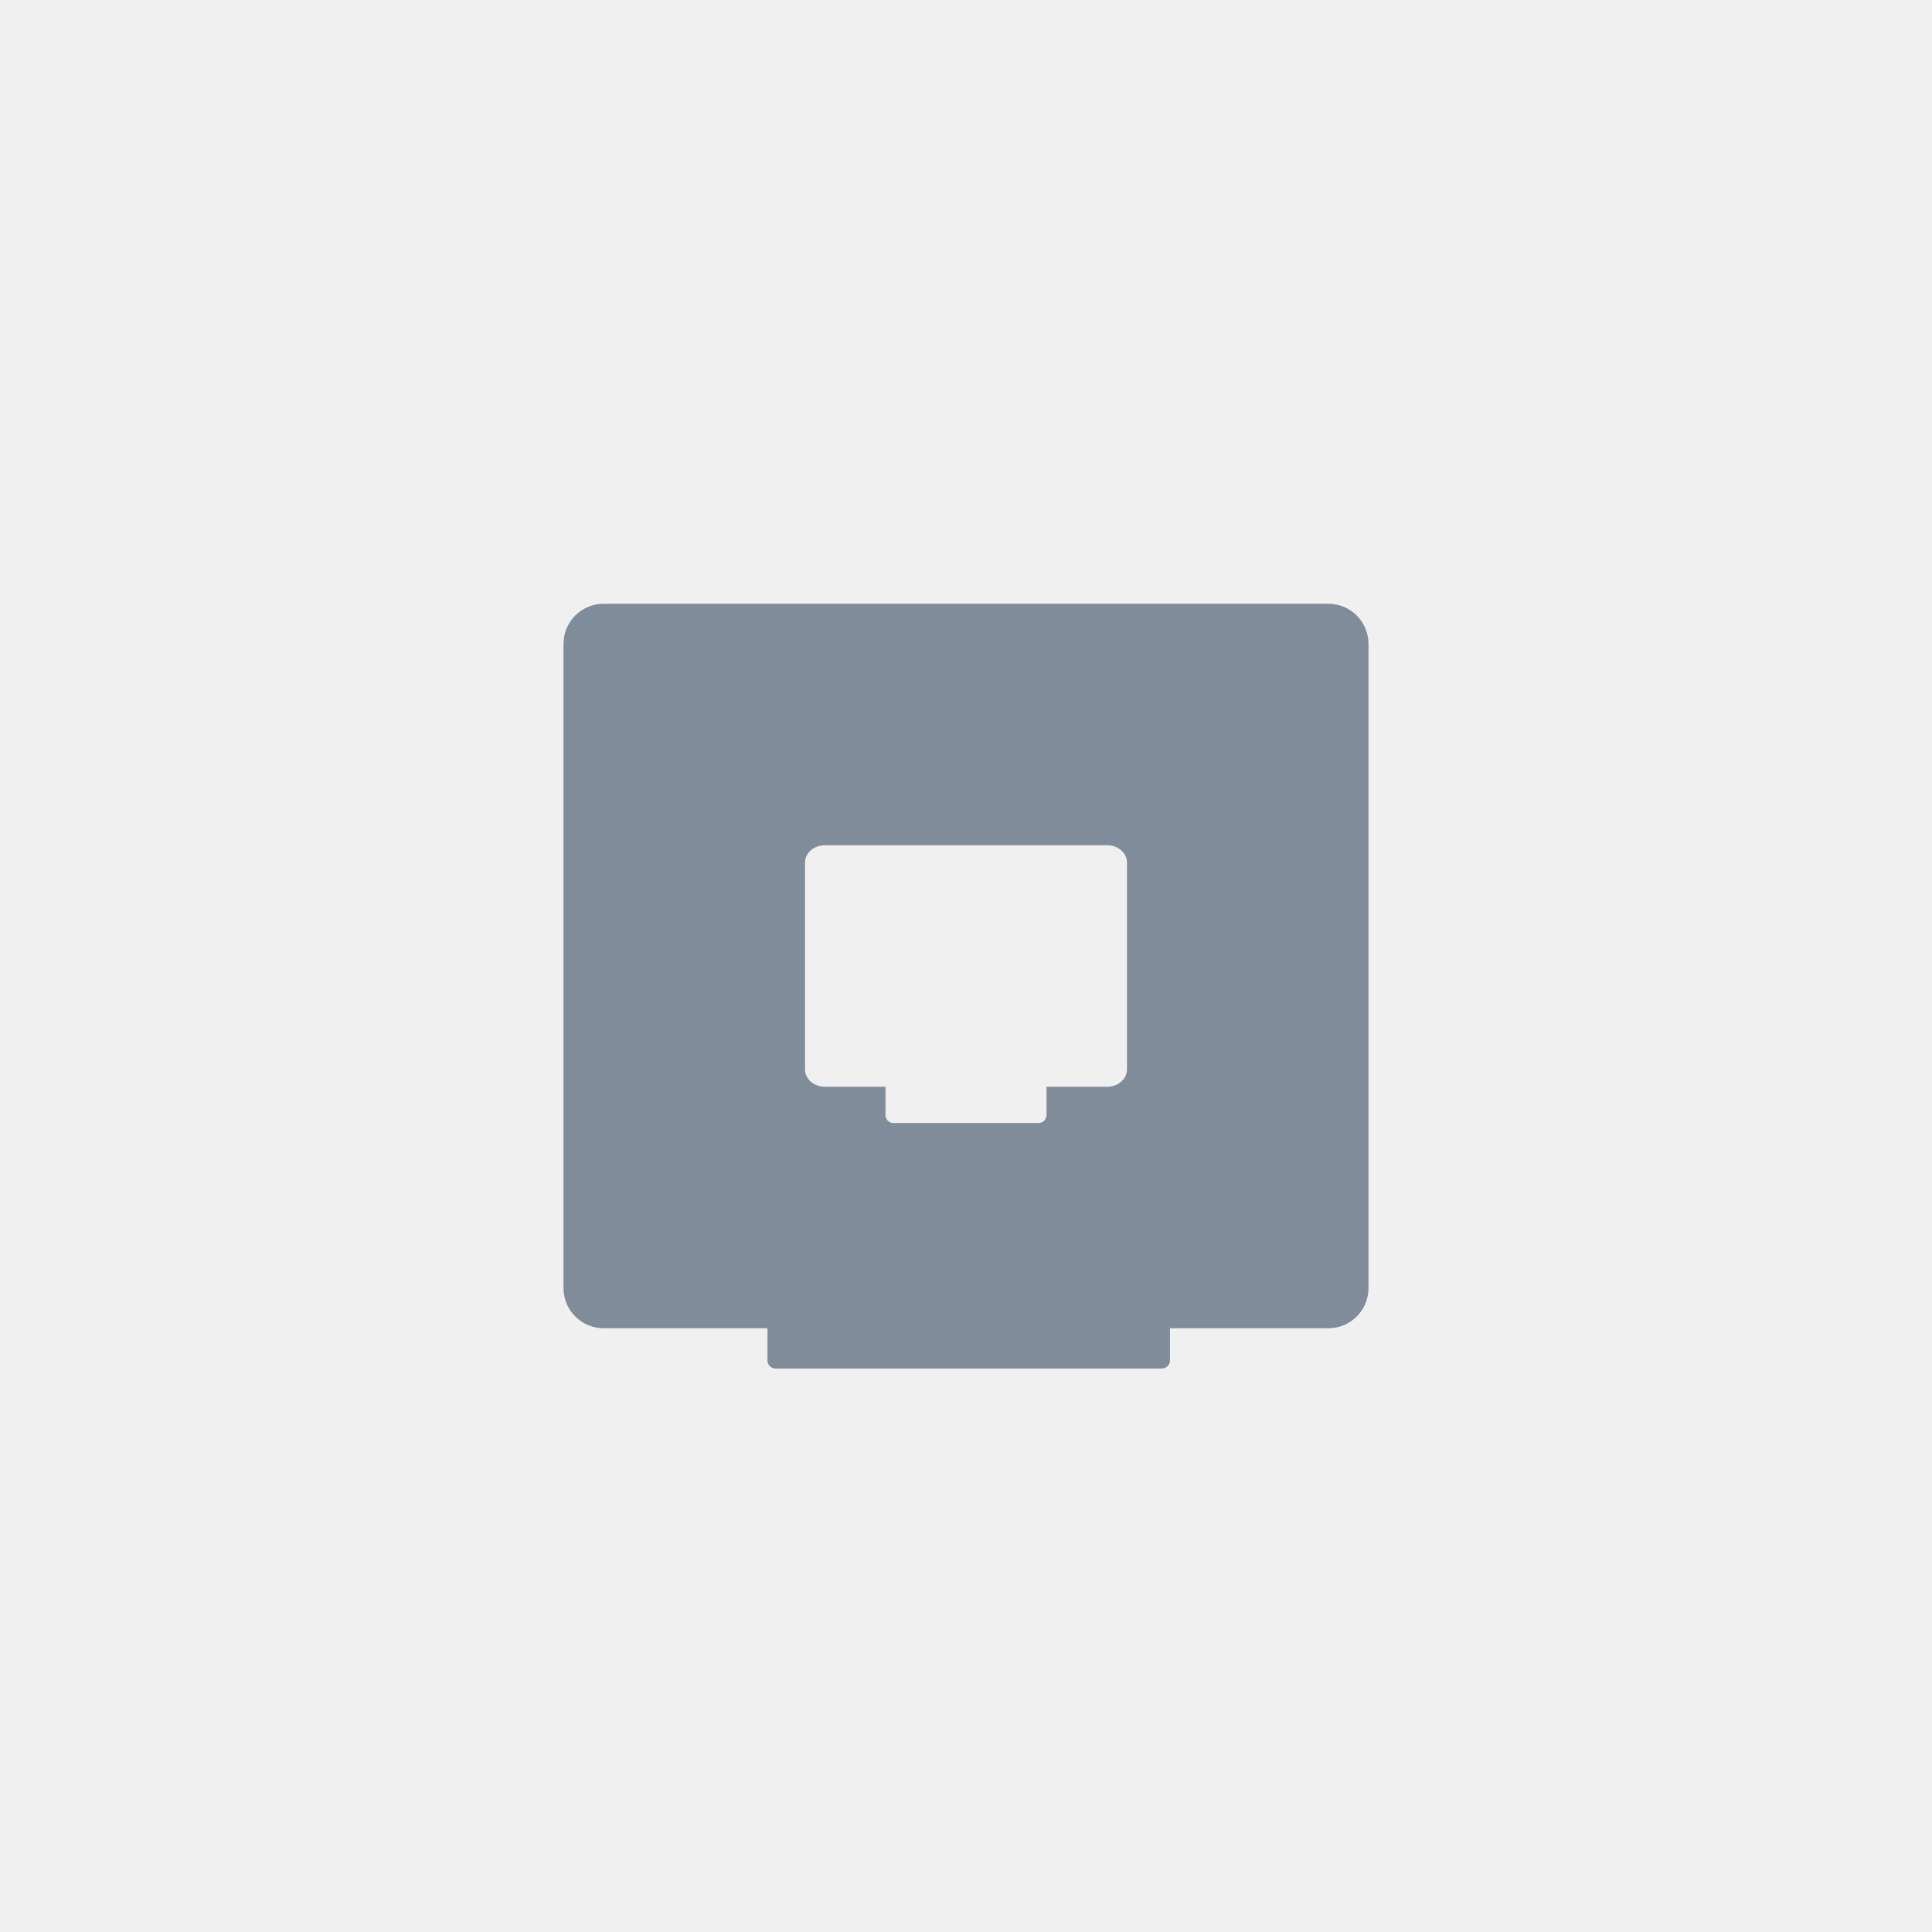
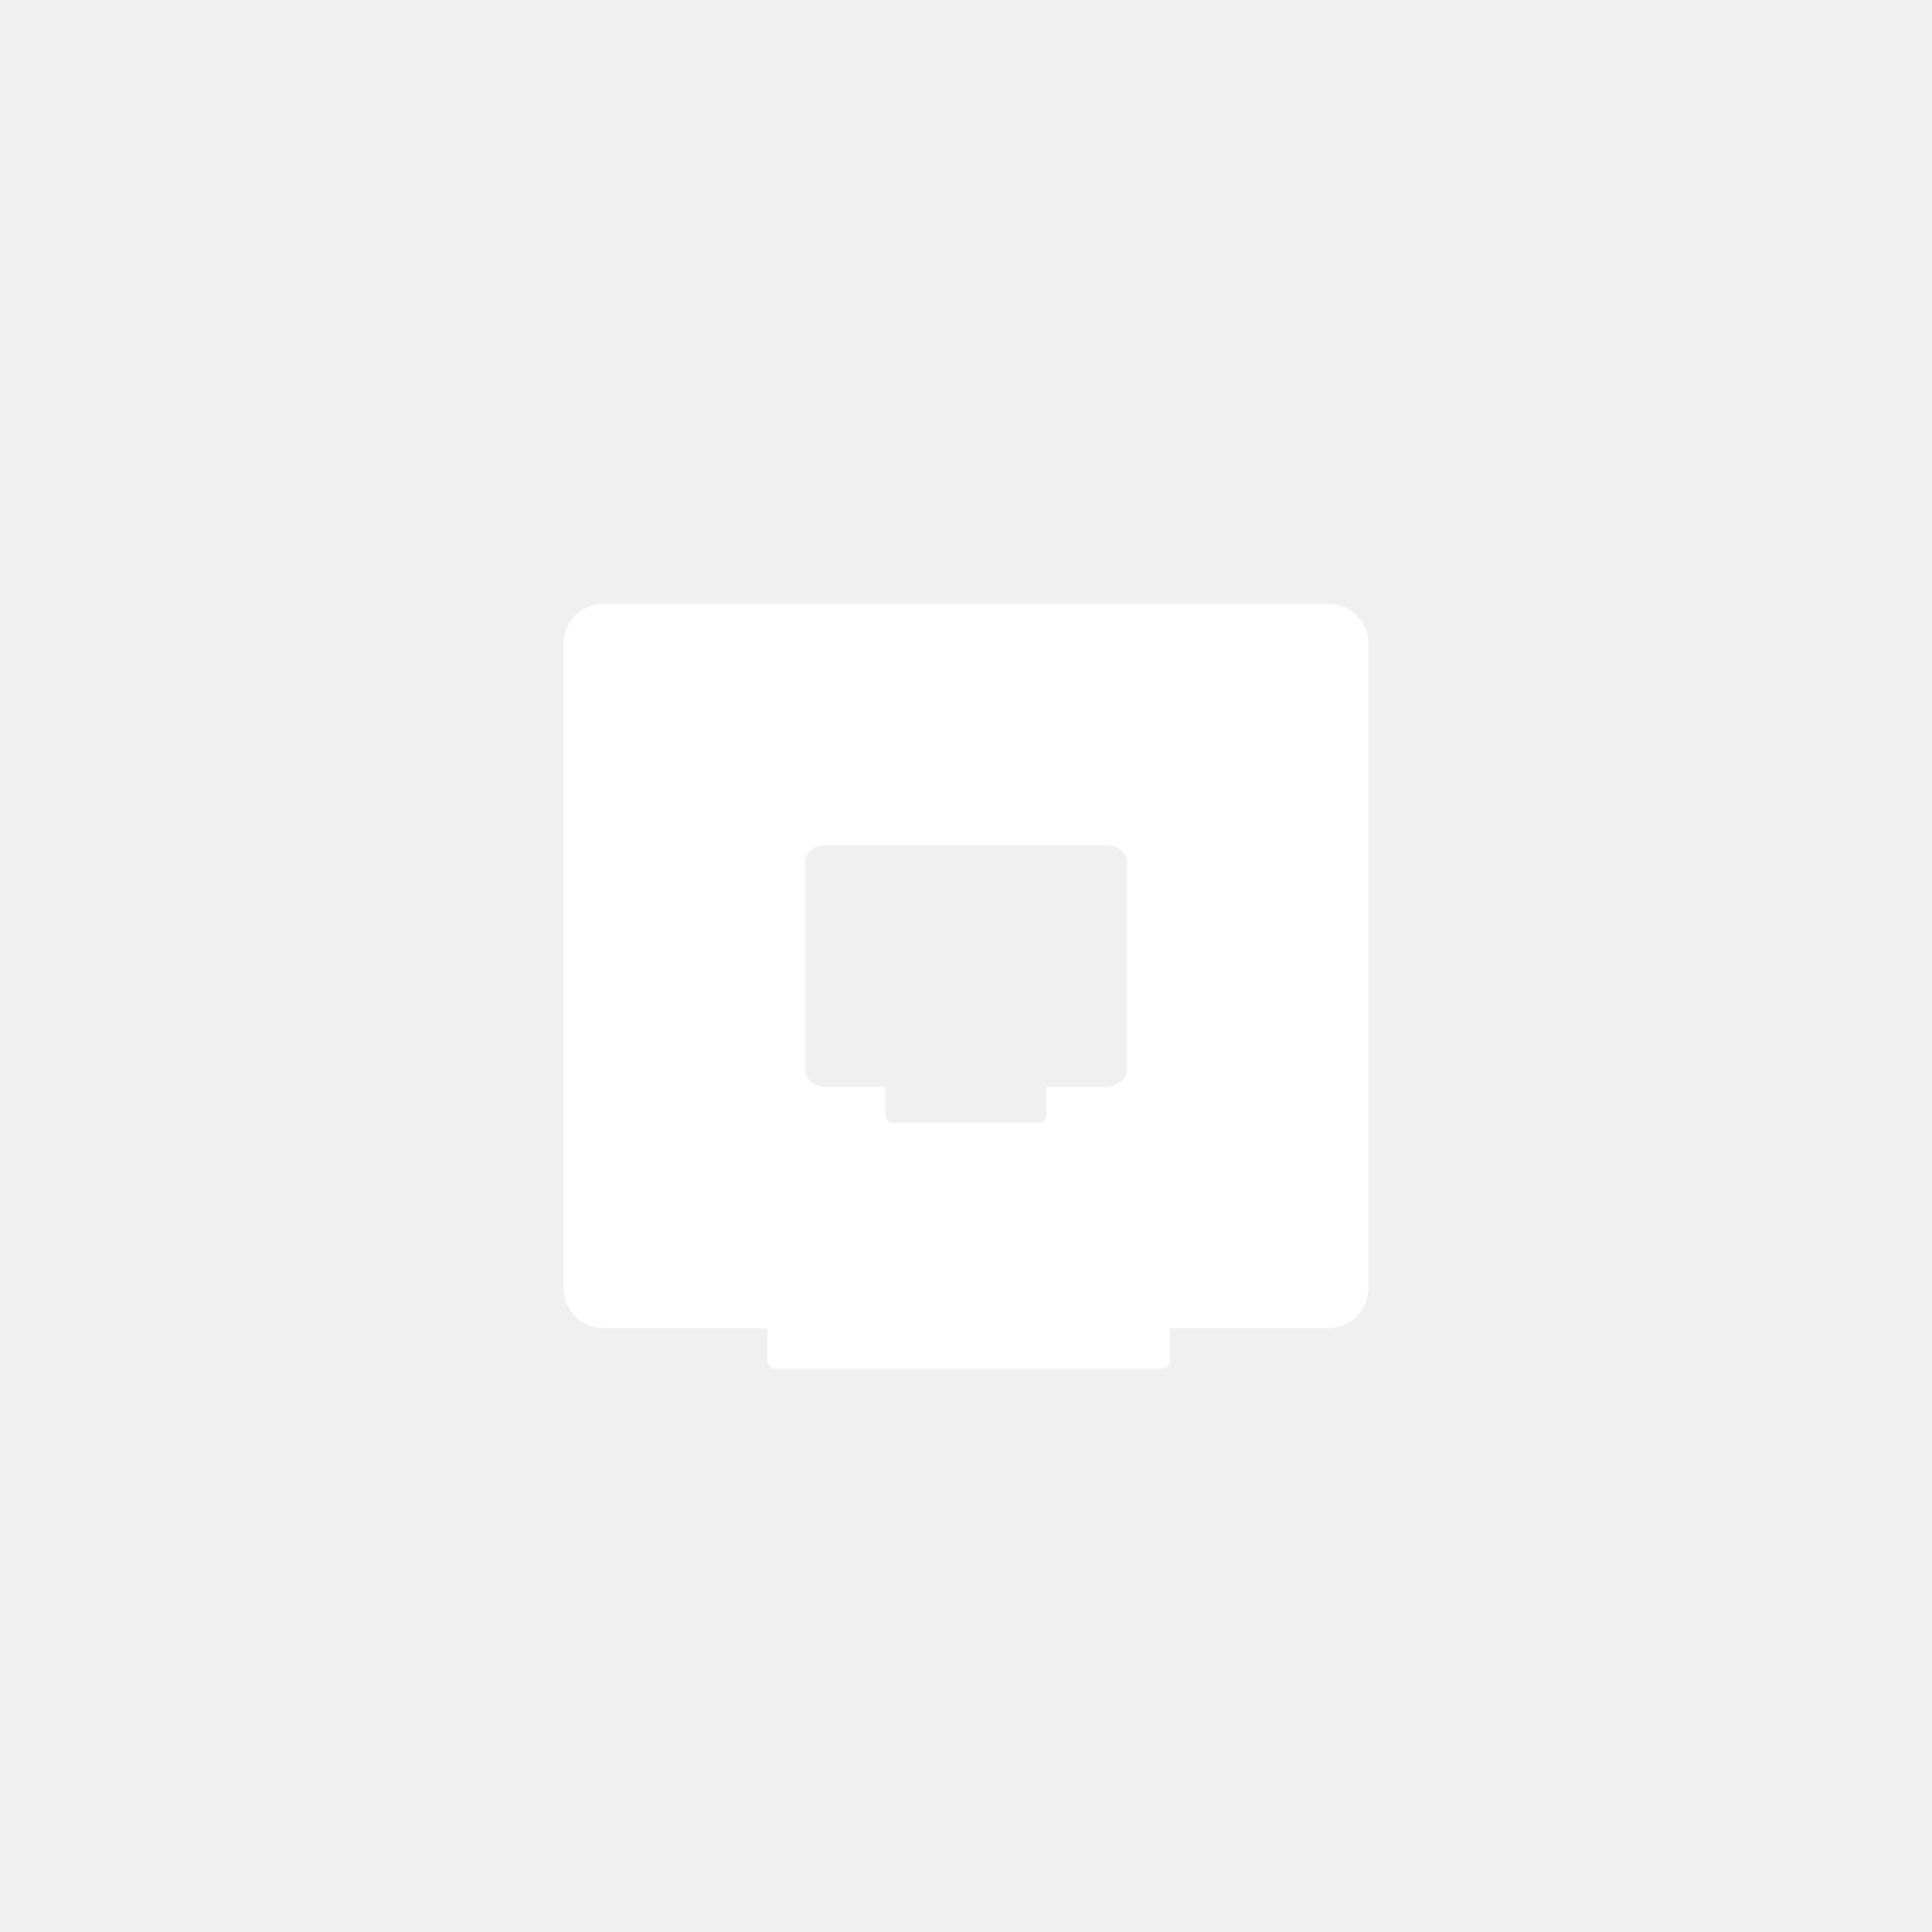
<svg xmlns="http://www.w3.org/2000/svg" width="48" height="48" viewBox="0 0 48 48" id="svg2" version="1.1">
  <defs id="defs4" />
  <g id="layer1" transform="translate(0,-1004.362)">
-     <path style="fill:#808c99;fill-opacity:1;stroke:none;stroke-width:2;stroke-linecap:round;stroke-linejoin:miter;stroke-miterlimit:4;stroke-dasharray:none;stroke-opacity:1" d="m -128.432,1006.493 c -0.554,0 -1,0.446 -1,1 l 0,18 c 0,0.554 0.446,1 1,1 l 20,0 c 0.554,0 1,-0.446 1,-1 l 0,-18 c 0,-0.554 -0.446,-1 -1,-1 l -20,0 z m 4.5,5 11,0 c 0.277,0 0.5,0.223 0.5,0.5 l 0,9 c 0,0.277 -0.223,0.5 -0.5,0.5 l -2.5,0 0,1 -6,0 0,-1 -2.5,0 c -0.277,0 -0.5,-0.223 -0.5,-0.5 l 0,-9 c 0,-0.277 0.223,-0.5 0.5,-0.5 z" id="rect4136" />
-     <path style="fill:#808c99;fill-opacity:1;stroke:none;stroke-width:2;stroke-linecap:round;stroke-linejoin:miter;stroke-miterlimit:4;stroke-dasharray:none;stroke-opacity:1" d="M 15 15 C 14.446 15 14 15.446 14 16 L 14 32 C 14 32.554 14.446 33 15 33 L 33 33 C 33.554 33 34 32.554 34 32 L 34 16 C 34 15.446 33.554 15 33 15 L 15 15 z M 20.494 21 L 27.506 21 C 27.78 21 28 21.192 28 21.432 L 28 26.568 C 28 26.808 27.78 27 27.506 27 L 26 27 L 26 27.703 C 26 27.814 25.912 27.902 25.801 27.902 L 22.199 27.902 C 22.088 27.902 22 27.814 22 27.703 L 22 27 L 20.494 27 C 20.22 27 20 26.808 20 26.568 L 20 21.432 C 20 21.192 20.22 21 20.494 21 z " transform="translate(0,1004.362)" id="rect4137" />
-     <rect style="fill:#808c99;fill-opacity:1;stroke:none;stroke-width:2;stroke-linecap:round;stroke-linejoin:miter;stroke-miterlimit:4;stroke-dasharray:none;stroke-opacity:1" id="rect4143" width="10" height="3" x="19.067" y="1035.362" rx="0.2" ry="0.2" />
+     <path style="fill:#ffffff;fill-opacity:1;stroke:none;stroke-width:2;stroke-linecap:round;stroke-linejoin:miter;stroke-miterlimit:4;stroke-dasharray:none;stroke-opacity:1" d="m -128.432,1006.493 c -0.554,0 -1,0.446 -1,1 l 0,18 c 0,0.554 0.446,1 1,1 l 20,0 c 0.554,0 1,-0.446 1,-1 l 0,-18 c 0,-0.554 -0.446,-1 -1,-1 l -20,0 z m 4.5,5 11,0 c 0.277,0 0.5,0.223 0.5,0.5 l 0,9 c 0,0.277 -0.223,0.5 -0.5,0.5 l -2.5,0 0,1 -6,0 0,-1 -2.5,0 c -0.277,0 -0.5,-0.223 -0.5,-0.5 l 0,-9 c 0,-0.277 0.223,-0.5 0.5,-0.5 z" id="rect4136" />
+     <path style="fill:#ffffff;fill-opacity:1;stroke:none;stroke-width:2;stroke-linecap:round;stroke-linejoin:miter;stroke-miterlimit:4;stroke-dasharray:none;stroke-opacity:1" d="M 15 15 C 14.446 15 14 15.446 14 16 L 14 32 C 14 32.554 14.446 33 15 33 L 33 33 C 33.554 33 34 32.554 34 32 L 34 16 C 34 15.446 33.554 15 33 15 L 15 15 z M 20.494 21 L 27.506 21 C 27.78 21 28 21.192 28 21.432 L 28 26.568 C 28 26.808 27.78 27 27.506 27 L 26 27 L 26 27.703 C 26 27.814 25.912 27.902 25.801 27.902 L 22.199 27.902 C 22.088 27.902 22 27.814 22 27.703 L 22 27 L 20.494 27 C 20.22 27 20 26.808 20 26.568 L 20 21.432 C 20 21.192 20.22 21 20.494 21 z " transform="translate(0,1004.362)" id="rect4137" />
+     <rect style="fill:#ffffff;fill-opacity:1;stroke:none;stroke-width:2;stroke-linecap:round;stroke-linejoin:miter;stroke-miterlimit:4;stroke-dasharray:none;stroke-opacity:1" id="rect4143" width="10" height="3" x="19.067" y="1035.362" rx="0.2" ry="0.2" />
  </g>
</svg>
